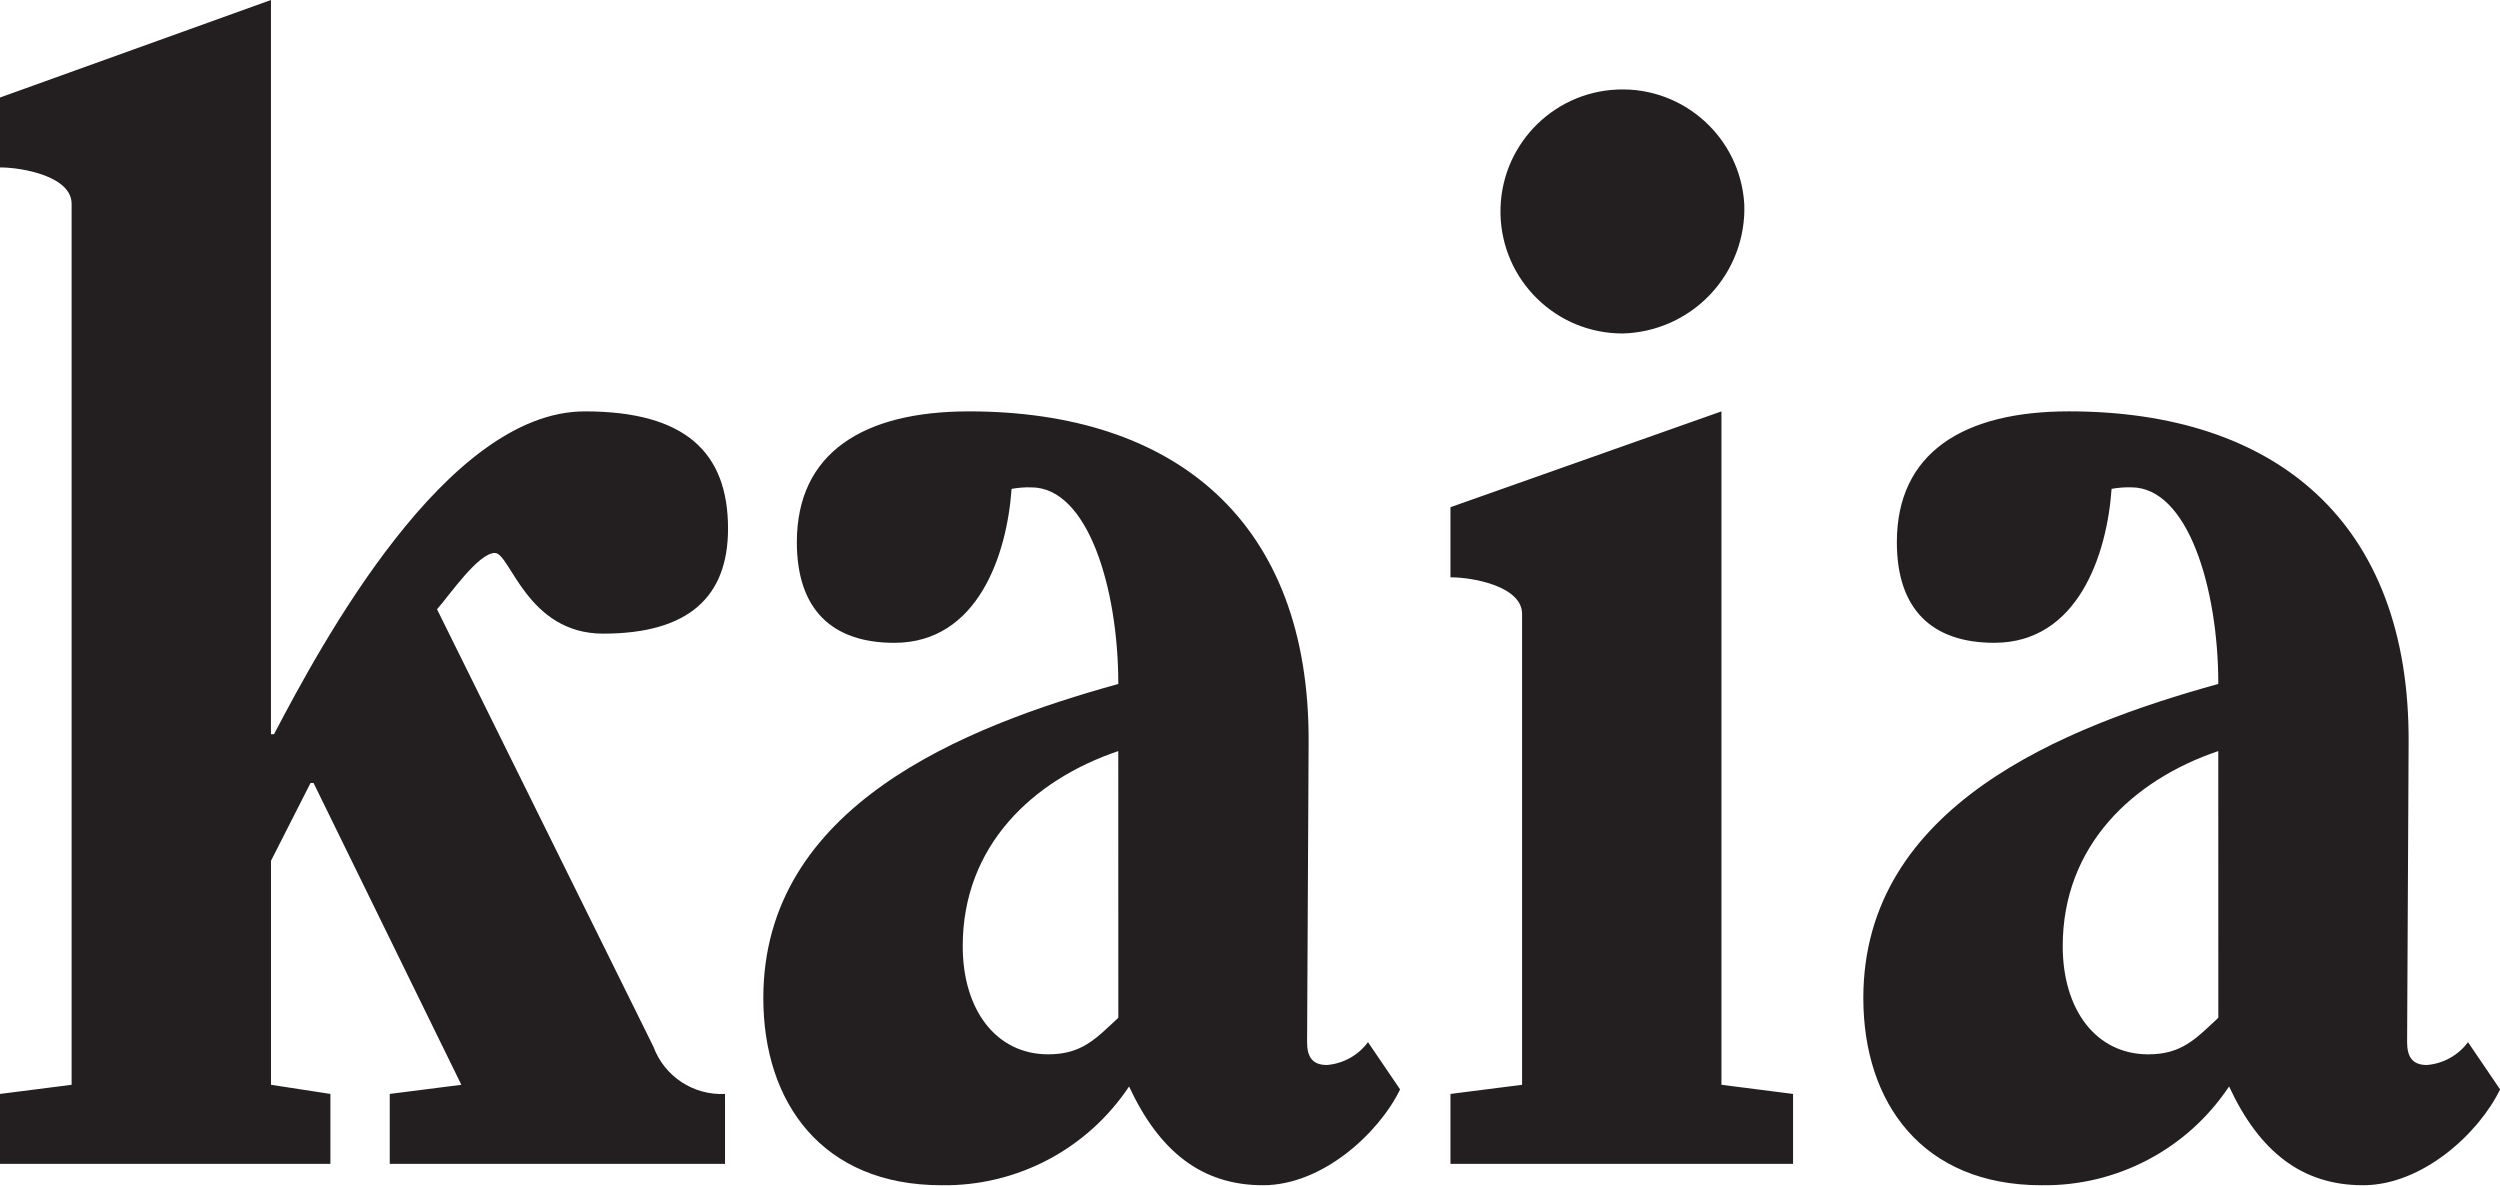
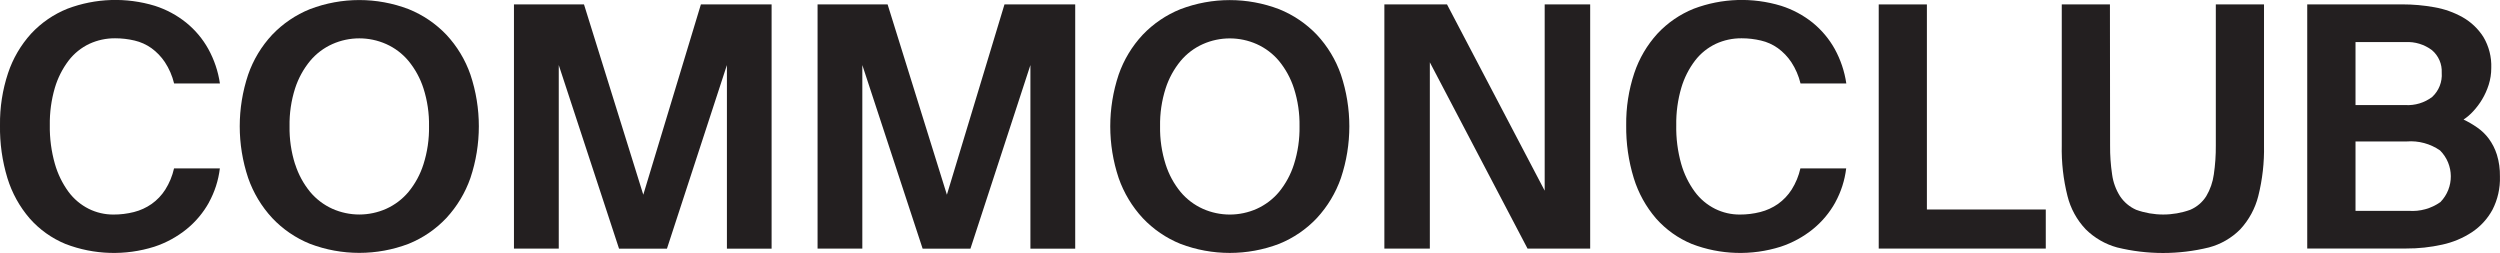
- <svg xmlns="http://www.w3.org/2000/svg" width="101.252" height="48" viewBox="0 0 101.252 48">
-   <path id="Path_11" data-name="Path 11" d="M114.844,82.9c-.927.864-1.483,1.481-2.842,1.481-2.1,0-3.46-1.79-3.46-4.382,0-4.074,2.842-6.729,6.3-7.9Zm10.112.988a2.3,2.3,0,0,1-1.666.925c-.617,0-.8-.37-.8-.925l.061-12.1c.062-9.012-5.424-13.448-13.76-13.448-4.254,0-6.967,1.662-6.967,5.3,0,2.716,1.418,4.074,3.946,4.074,3.392,0,4.566-3.58,4.751-6.235a3.847,3.847,0,0,1,.8-.061c2.286,0,3.522,4.074,3.522,7.962C108.6,71.11,100.466,74.32,100.466,82.1c0,4.256,2.4,7.583,7.213,7.583a8.958,8.958,0,0,0,7.6-4c1.233,2.65,2.959,4,5.425,4,2.405,0,4.688-2.1,5.552-3.881ZM95.645,49.945a4.942,4.942,0,1,0-4.933,5.241,5.056,5.056,0,0,0,4.933-5.241m-11.9,12.277v2.839c.925,0,2.9.37,2.9,1.482V85.615l-2.9.37v2.832H97.62V85.985l-2.9-.37V58.341ZM70.293,82.9c-.927.864-1.483,1.481-2.842,1.481-2.1,0-3.46-1.79-3.46-4.382,0-4.074,2.842-6.729,6.3-7.9Zm10.112.988a2.3,2.3,0,0,1-1.667.925c-.616,0-.8-.37-.8-.925L78,71.789c.062-9.012-5.425-13.448-13.76-13.448-4.255,0-6.967,1.662-6.967,5.3,0,2.716,1.418,4.074,3.946,4.074,3.392,0,4.565-3.58,4.751-6.235a3.843,3.843,0,0,1,.8-.061c2.286,0,3.522,4.074,3.522,7.962C64.052,71.11,55.915,74.32,55.915,82.1c0,4.256,2.4,7.583,7.213,7.583a8.958,8.958,0,0,0,7.6-4c1.233,2.65,2.959,4,5.425,4,2.4,0,4.687-2.1,5.552-3.881ZM27.9,85.615l-2.9.37v2.832H38.382V85.985l-2.406-.37V76.541l1.6-3.148H37.7l5.985,12.222-2.9.37v2.832H54.364V85.985a2.934,2.934,0,0,1-2.9-1.913L42.7,66.356c.494-.555,1.666-2.281,2.345-2.281.617,0,1.3,3.268,4.381,3.268,3.455,0,5.06-1.48,5.06-4.255,0-3.083-1.728-4.747-5.8-4.747-5.616,0-10.676,9.434-12.589,13.076h-.123V41.68L25,45.63v2.831c.925,0,2.9.367,2.9,1.472Z" transform="translate(-25 -41.68)" fill="#231f20" />
+ <svg xmlns="http://www.w3.org/2000/svg" width="111.327" height="11.264" viewBox="0 0 111.327 11.264">
+   <g id="Group_34" data-name="Group 34" transform="translate(-25 -31.703)">
+     <path id="Path_3" data-name="Path 3" d="M34.306,40.717a4.08,4.08,0,0,1-1,1.192,4.544,4.544,0,0,1-1.433.78,5.994,5.994,0,0,1-3.952-.12,4.327,4.327,0,0,1-1.6-1.14,5,5,0,0,1-.99-1.792A7.68,7.68,0,0,1,25,37.282a7.079,7.079,0,0,1,.359-2.325A4.936,4.936,0,0,1,26.387,33.2a4.5,4.5,0,0,1,1.619-1.11,6.042,6.042,0,0,1,3.893-.127,4.336,4.336,0,0,1,1.394.75,4.026,4.026,0,0,1,.982,1.169,4.53,4.53,0,0,1,.518,1.538h-2.04a3.015,3.015,0,0,0-.412-.952,2.461,2.461,0,0,0-.6-.623,2.139,2.139,0,0,0-.75-.337,3.743,3.743,0,0,0-.863-.1,2.686,2.686,0,0,0-1.147.246,2.524,2.524,0,0,0-.923.743,3.789,3.789,0,0,0-.615,1.215,5.623,5.623,0,0,0-.225,1.665A5.961,5.961,0,0,0,27.444,39a3.929,3.929,0,0,0,.607,1.245,2.544,2.544,0,0,0,.9.757,2.447,2.447,0,0,0,1.1.255,3.641,3.641,0,0,0,.915-.112,2.4,2.4,0,0,0,.787-.36,2.288,2.288,0,0,0,.607-.638,3,3,0,0,0,.39-.944h2.04a4.163,4.163,0,0,1-.487,1.515" fill="#231f20" />
+     <path id="Path_4" data-name="Path 4" d="M38.145,39.021a3.72,3.72,0,0,0,.668,1.231A2.786,2.786,0,0,0,39.8,41a2.949,2.949,0,0,0,2.4,0,2.791,2.791,0,0,0,.99-.75,3.7,3.7,0,0,0,.667-1.231,5.3,5.3,0,0,0,.248-1.694,5.241,5.241,0,0,0-.248-1.688,3.724,3.724,0,0,0-.667-1.222,2.766,2.766,0,0,0-.99-.749,2.949,2.949,0,0,0-2.4,0,2.76,2.76,0,0,0-.991.749,3.744,3.744,0,0,0-.668,1.222,5.242,5.242,0,0,0-.247,1.688,5.3,5.3,0,0,0,.247,1.694m7.808.608a5.1,5.1,0,0,1-1.073,1.785,4.756,4.756,0,0,1-1.68,1.148,6.176,6.176,0,0,1-4.394,0,4.765,4.765,0,0,1-1.68-1.148,5.082,5.082,0,0,1-1.072-1.785,7.253,7.253,0,0,1,0-4.6,5,5,0,0,1,1.072-1.778,4.81,4.81,0,0,1,1.68-1.139,6.161,6.161,0,0,1,4.394,0,4.8,4.8,0,0,1,1.68,1.139,5.014,5.014,0,0,1,1.073,1.778,7.253,7.253,0,0,1,0,4.6" fill="#231f20" />
+     <path id="Path_5" data-name="Path 5" d="M56.211,31.9l-2.565,8.474L51.006,31.9H47.887V42.772h1.995V34.6l2.684,8.175H54.7l2.67-8.175v8.175H59.36V31.9Z" fill="#231f20" />
+     <path id="Path_6" data-name="Path 6" d="M69.73,31.9l-2.564,8.474L64.526,31.9H61.407V42.772H63.4V34.6l2.685,8.175h2.13l2.67-8.175v8.175h1.995V31.9Z" fill="#231f20" />
+     <path id="Path_7" data-name="Path 7" d="M76.906,39.021a3.7,3.7,0,0,0,.667,1.231,2.786,2.786,0,0,0,.991.75,2.949,2.949,0,0,0,2.4,0,2.8,2.8,0,0,0,.991-.75,3.717,3.717,0,0,0,.666-1.231,5.3,5.3,0,0,0,.248-1.694,5.241,5.241,0,0,0-.248-1.688,3.741,3.741,0,0,0-.666-1.222,2.769,2.769,0,0,0-.991-.749,2.949,2.949,0,0,0-2.4,0,2.76,2.76,0,0,0-.991.749,3.724,3.724,0,0,0-.667,1.222,5.242,5.242,0,0,0-.247,1.688,5.3,5.3,0,0,0,.247,1.694m7.807.608a5.1,5.1,0,0,1-1.072,1.785,4.769,4.769,0,0,1-1.681,1.148,6.176,6.176,0,0,1-4.394,0,4.765,4.765,0,0,1-1.68-1.148,5.1,5.1,0,0,1-1.072-1.785,7.271,7.271,0,0,1,0-4.6,5.012,5.012,0,0,1,1.072-1.778,4.81,4.81,0,0,1,1.68-1.139,6.161,6.161,0,0,1,4.394,0,4.814,4.814,0,0,1,1.681,1.139,5.012,5.012,0,0,1,1.072,1.778,7.253,7.253,0,0,1,0,4.6" fill="#231f20" />
+     <path id="Path_8" data-name="Path 8" d="M93.786,31.9v8.294L89.437,31.9h-2.79V42.772h2.025V34.478l4.35,8.294h2.79V31.9Z" fill="#231f20" />
+     <path id="Path_9" data-name="Path 9" d="M106.727,40.717a4.068,4.068,0,0,1-1,1.192,4.55,4.55,0,0,1-1.432.78,5.994,5.994,0,0,1-3.952-.12,4.339,4.339,0,0,1-1.6-1.14,5.009,5.009,0,0,1-.989-1.792,7.679,7.679,0,0,1-.338-2.355,7.078,7.078,0,0,1,.36-2.325A4.936,4.936,0,0,1,98.808,33.2a4.516,4.516,0,0,1,1.62-1.11,6.036,6.036,0,0,1,3.891-.127,4.357,4.357,0,0,1,1.4.75,4.057,4.057,0,0,1,.982,1.169,4.572,4.572,0,0,1,.517,1.538h-2.039a3.038,3.038,0,0,0-.412-.952,2.467,2.467,0,0,0-.6-.623,2.123,2.123,0,0,0-.75-.337,3.734,3.734,0,0,0-.862-.1,2.686,2.686,0,0,0-1.147.246,2.533,2.533,0,0,0-.923.743,3.75,3.75,0,0,0-.615,1.215,5.59,5.59,0,0,0-.225,1.665A5.926,5.926,0,0,0,99.865,39a3.909,3.909,0,0,0,.608,1.245,2.524,2.524,0,0,0,.9.757,2.453,2.453,0,0,0,1.1.255,3.627,3.627,0,0,0,.914-.112,2.423,2.423,0,0,0,.789-.36,2.317,2.317,0,0,0,.607-.638,3,3,0,0,0,.39-.944h2.039a4.182,4.182,0,0,1-.487,1.515" fill="#231f20" />
+     <path id="Path_10" data-name="Path 10" d="M108.661,31.9V42.772H116.1v-1.74h-5.294V31.9Z" fill="#231f20" />
+     <path id="Path_11" data-name="Path 11" d="M118.964,38.182a8.207,8.207,0,0,0,.09,1.29,2.4,2.4,0,0,0,.352.967,1.675,1.675,0,0,0,.72.607,3.554,3.554,0,0,0,2.407,0,1.568,1.568,0,0,0,.713-.607,2.57,2.57,0,0,0,.337-.967,8.338,8.338,0,0,0,.089-1.29V31.9h2.146v6.27a8.557,8.557,0,0,1-.255,2.264,3.407,3.407,0,0,1-.8,1.478,3.07,3.07,0,0,1-1.4.81,8.573,8.573,0,0,1-4.086,0,3.178,3.178,0,0,1-1.4-.81,3.315,3.315,0,0,1-.81-1.478,8.516,8.516,0,0,1-.255-2.264V31.9h2.145Z" fill="#231f20" />
+     <path id="Path_12" data-name="Path 12" d="M132.263,41.092a2.166,2.166,0,0,0,1.41-.39,1.637,1.637,0,0,0-.016-2.3,2.29,2.29,0,0,0-1.484-.4h-2.28v3.09Zm-.15-4.71a1.8,1.8,0,0,0,1.192-.36,1.332,1.332,0,0,0,.427-1.08,1.232,1.232,0,0,0-.434-1.005,1.8,1.8,0,0,0-1.185-.36h-2.22v2.805Zm-.135-4.484a8,8,0,0,1,1.425.127,3.94,3.94,0,0,1,1.267.45,2.637,2.637,0,0,1,.915.87,2.516,2.516,0,0,1,.353,1.387,2.45,2.45,0,0,1-.113.742,3.07,3.07,0,0,1-.293.653,3.144,3.144,0,0,1-.4.533,2.267,2.267,0,0,1-.428.367,4.3,4.3,0,0,1,.607.353,2.2,2.2,0,0,1,.518.5,2.454,2.454,0,0,1,.36.712,3.121,3.121,0,0,1,.135.968,3.034,3.034,0,0,1-.337,1.492,2.83,2.83,0,0,1-.908.99,3.917,3.917,0,0,1-1.327.555,7.175,7.175,0,0,1-1.6.172h-4.409V31.9Z" fill="#231f20" />
+   </g>
</svg>
